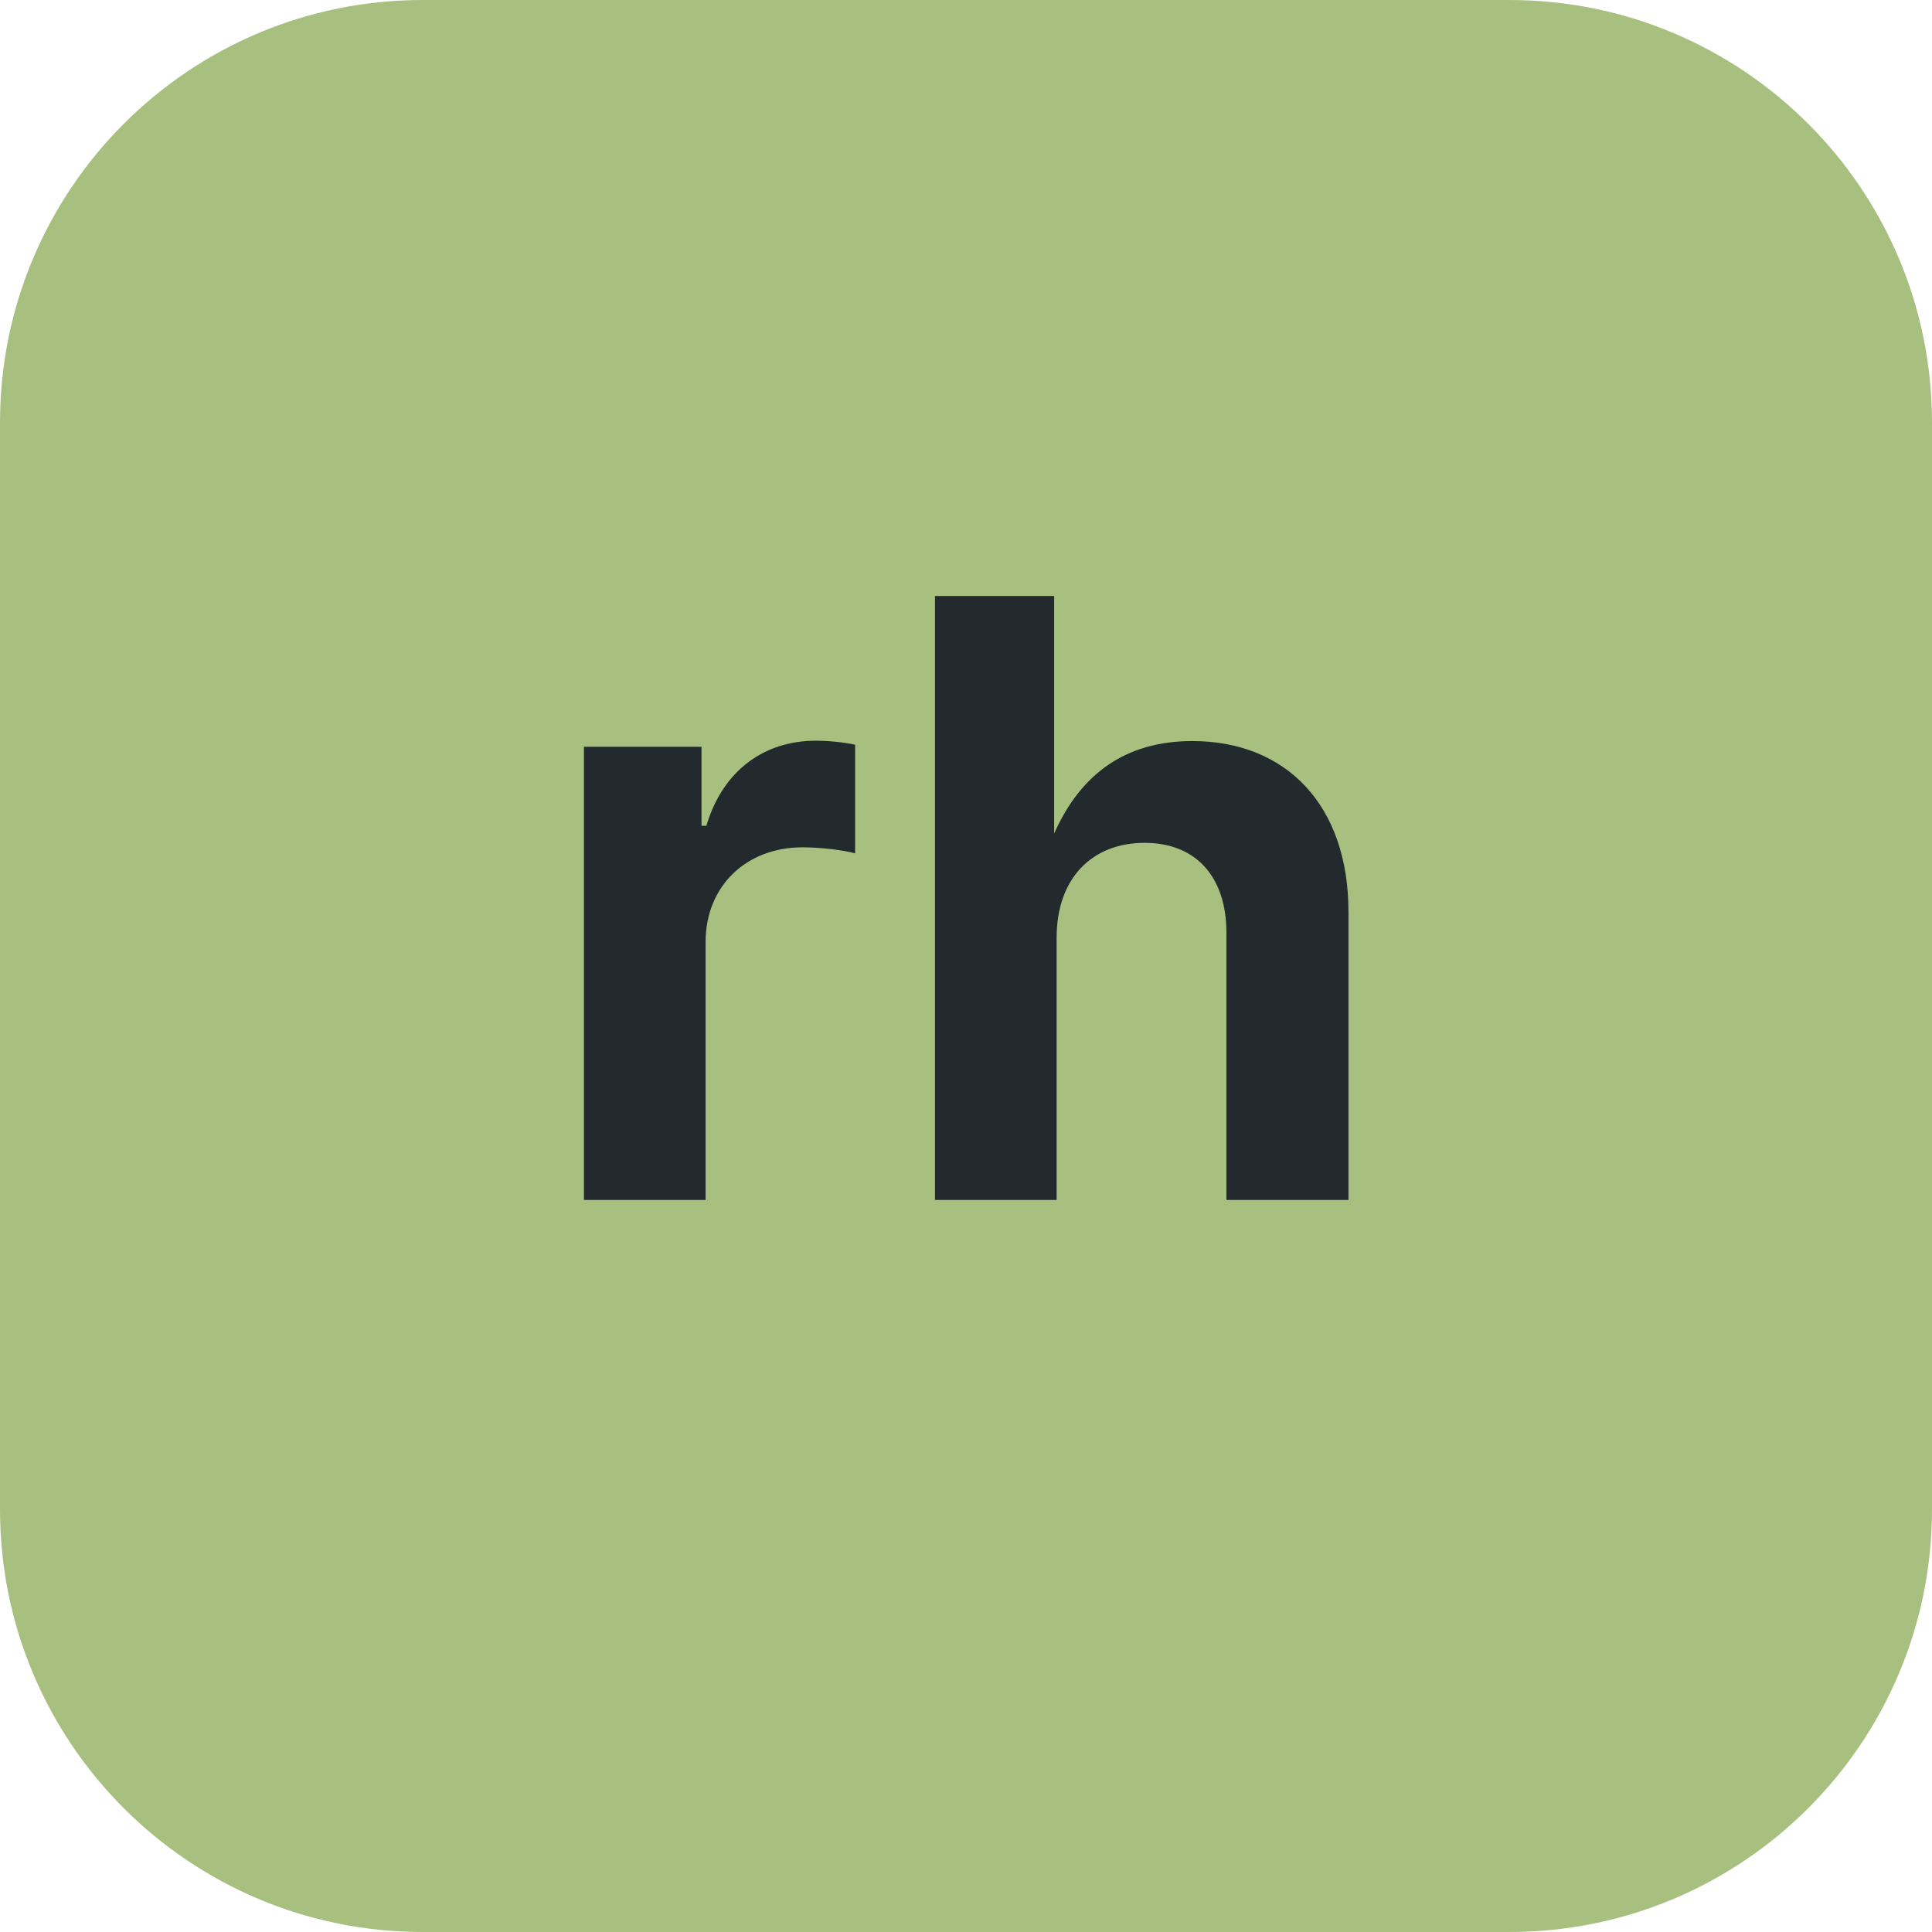
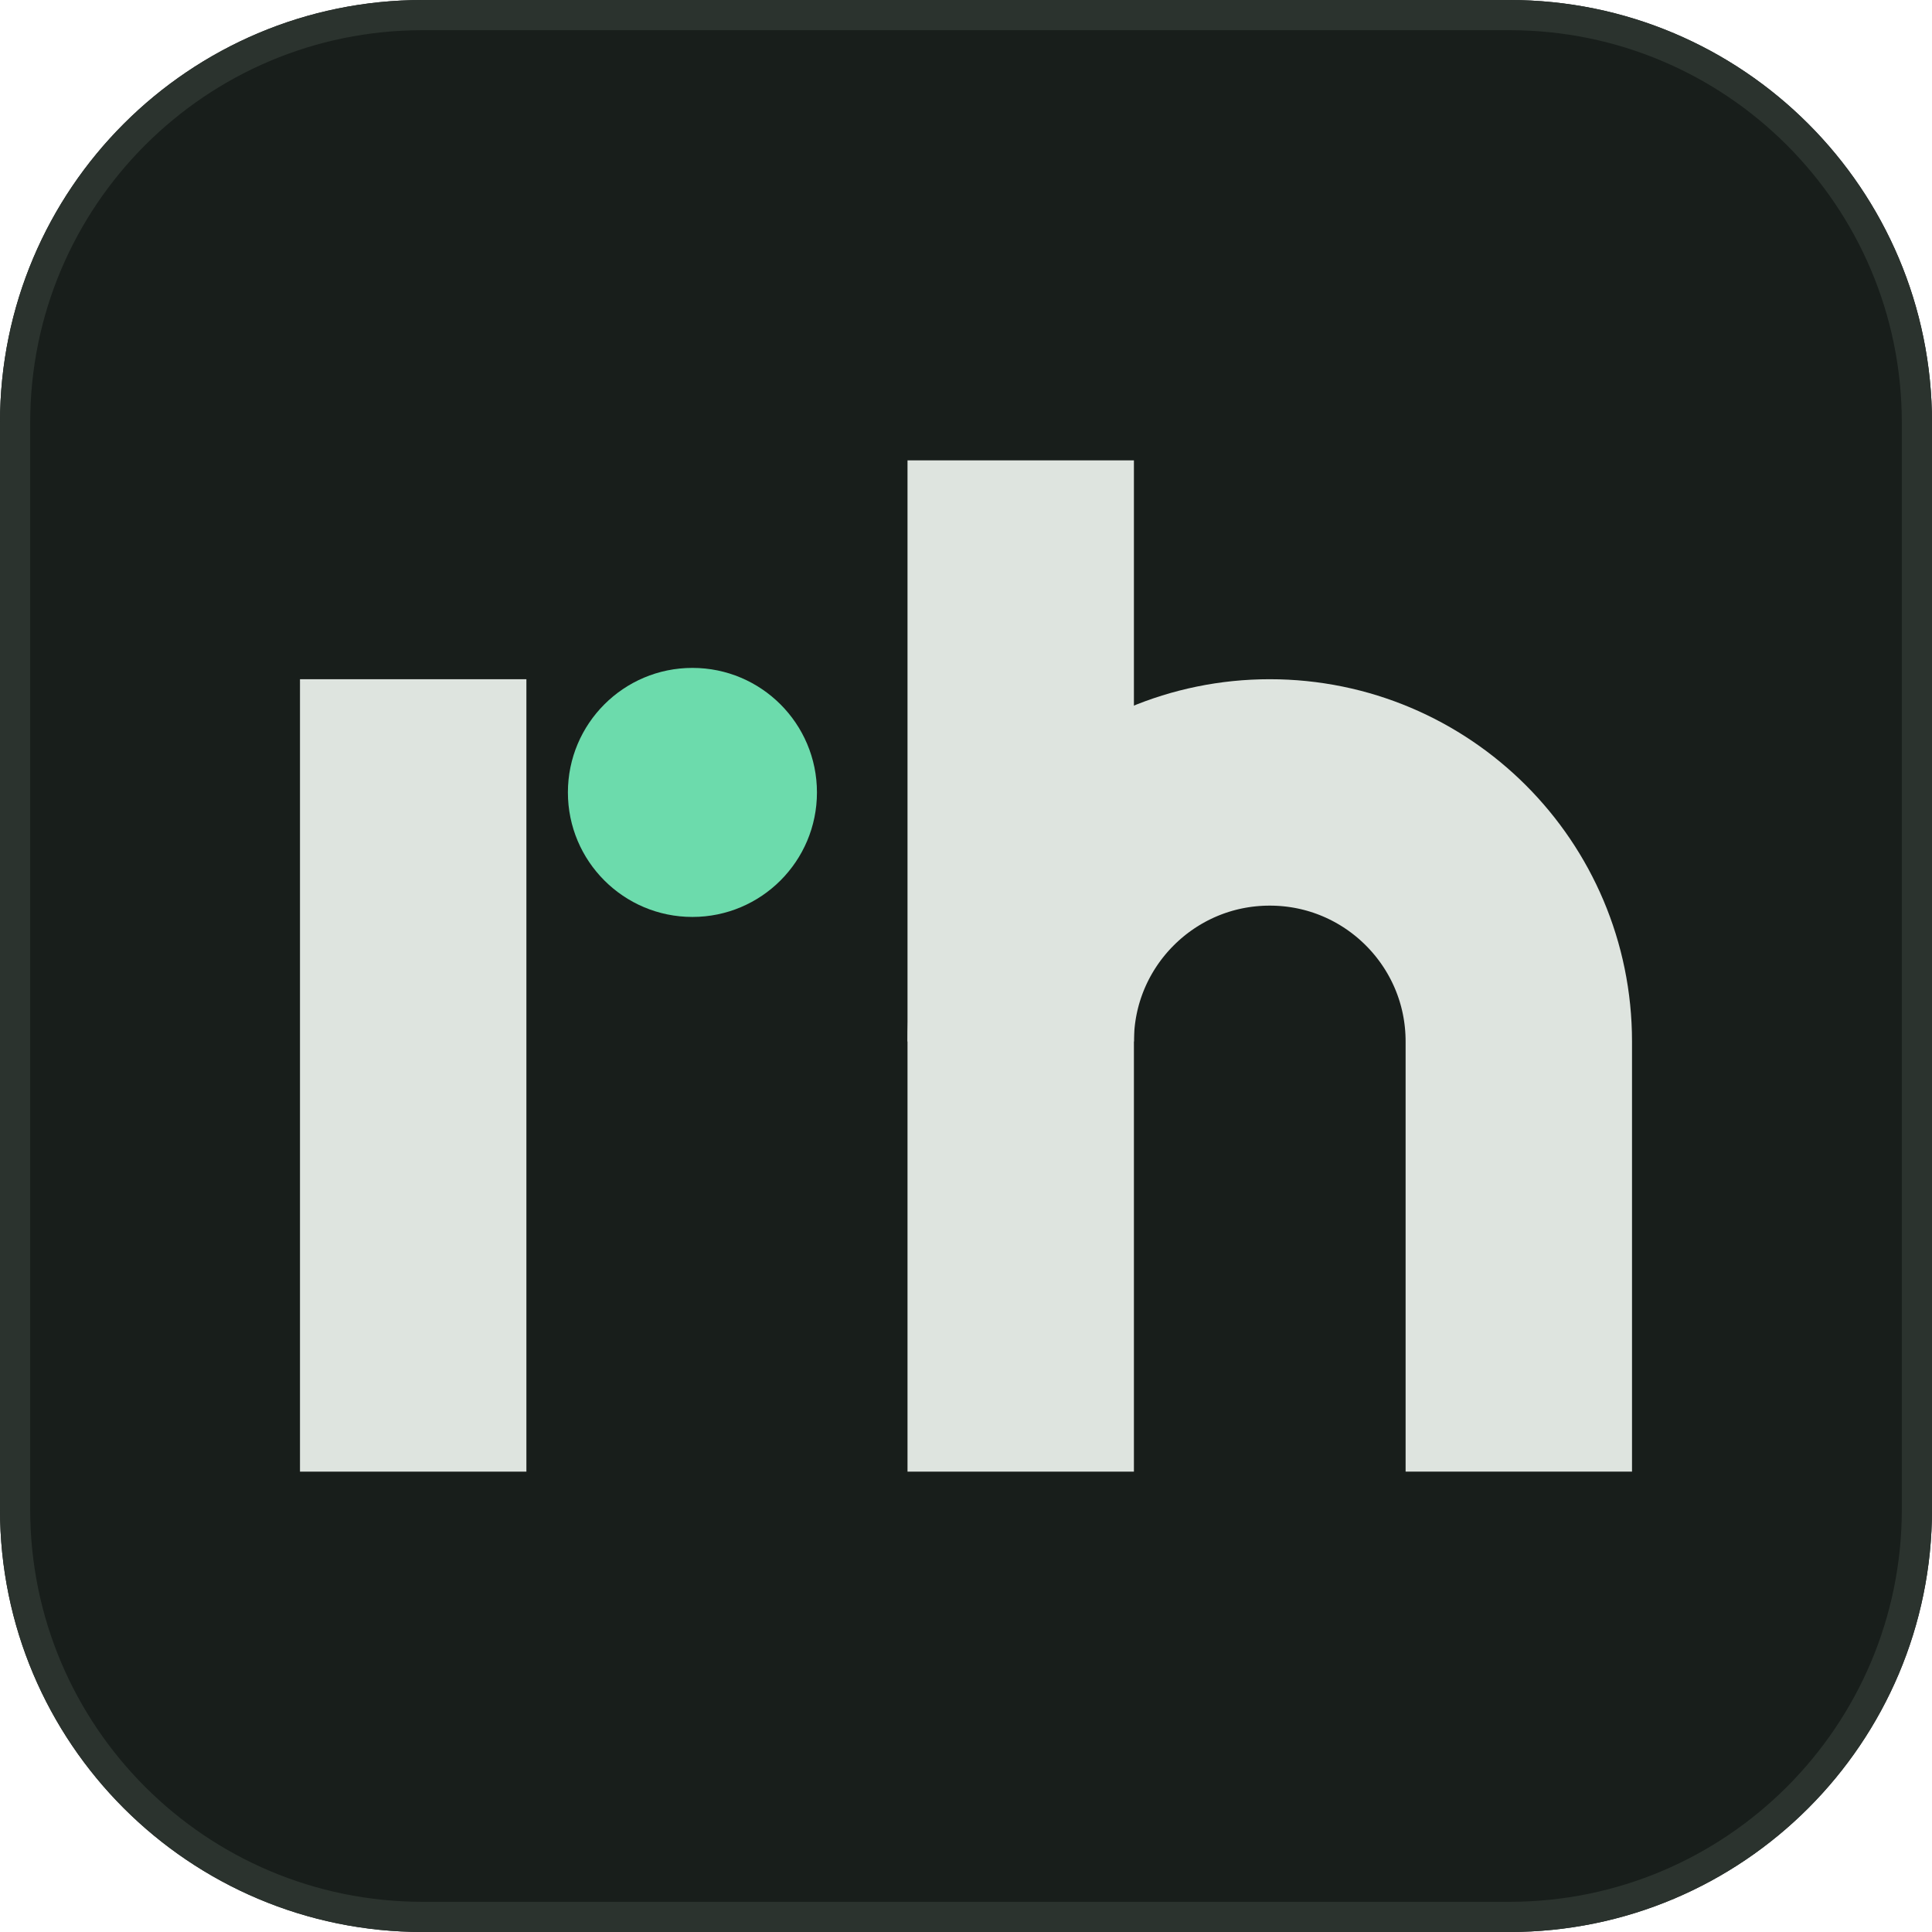
- <svg xmlns="http://www.w3.org/2000/svg" viewBox="0 0 512 512">
-   <rect width="512" height="512" rx="112" fill="#a7c080" />
-   <text x="256" y="318" text-anchor="middle" font-family="Inter, Helvetica, Arial, sans-serif" font-weight="700" font-size="220" fill="#232a2e">rh</text>
+ <svg xmlns="http://www.w3.org/2000/svg" viewBox="0 0 512 512" width="512" height="512">
+   <rect width="512" height="512" rx="112" fill="#181e1b" />
+   <rect x="4" y="4" width="504" height="504" rx="108" fill="none" stroke="#2b332e" stroke-width="8" />
+   <g transform="translate(256 256) scale(1) translate(-256 -256)">
+     <g transform="translate(9.50 0)">
+       <g class="ink" fill="none" stroke="#dee4df" stroke-width="60">
+         <path d="M100 390V180.0" />
+         <path d="M261.0 390V122" />
+         <path d="M261.0 276A66 66 0 0 1 393.0 276V390" />
+       </g>
+       <circle class="rivet" cx="174.0" cy="210" r="33" fill="#6cdbac" />
+     </g>
+   </g>
</svg>
